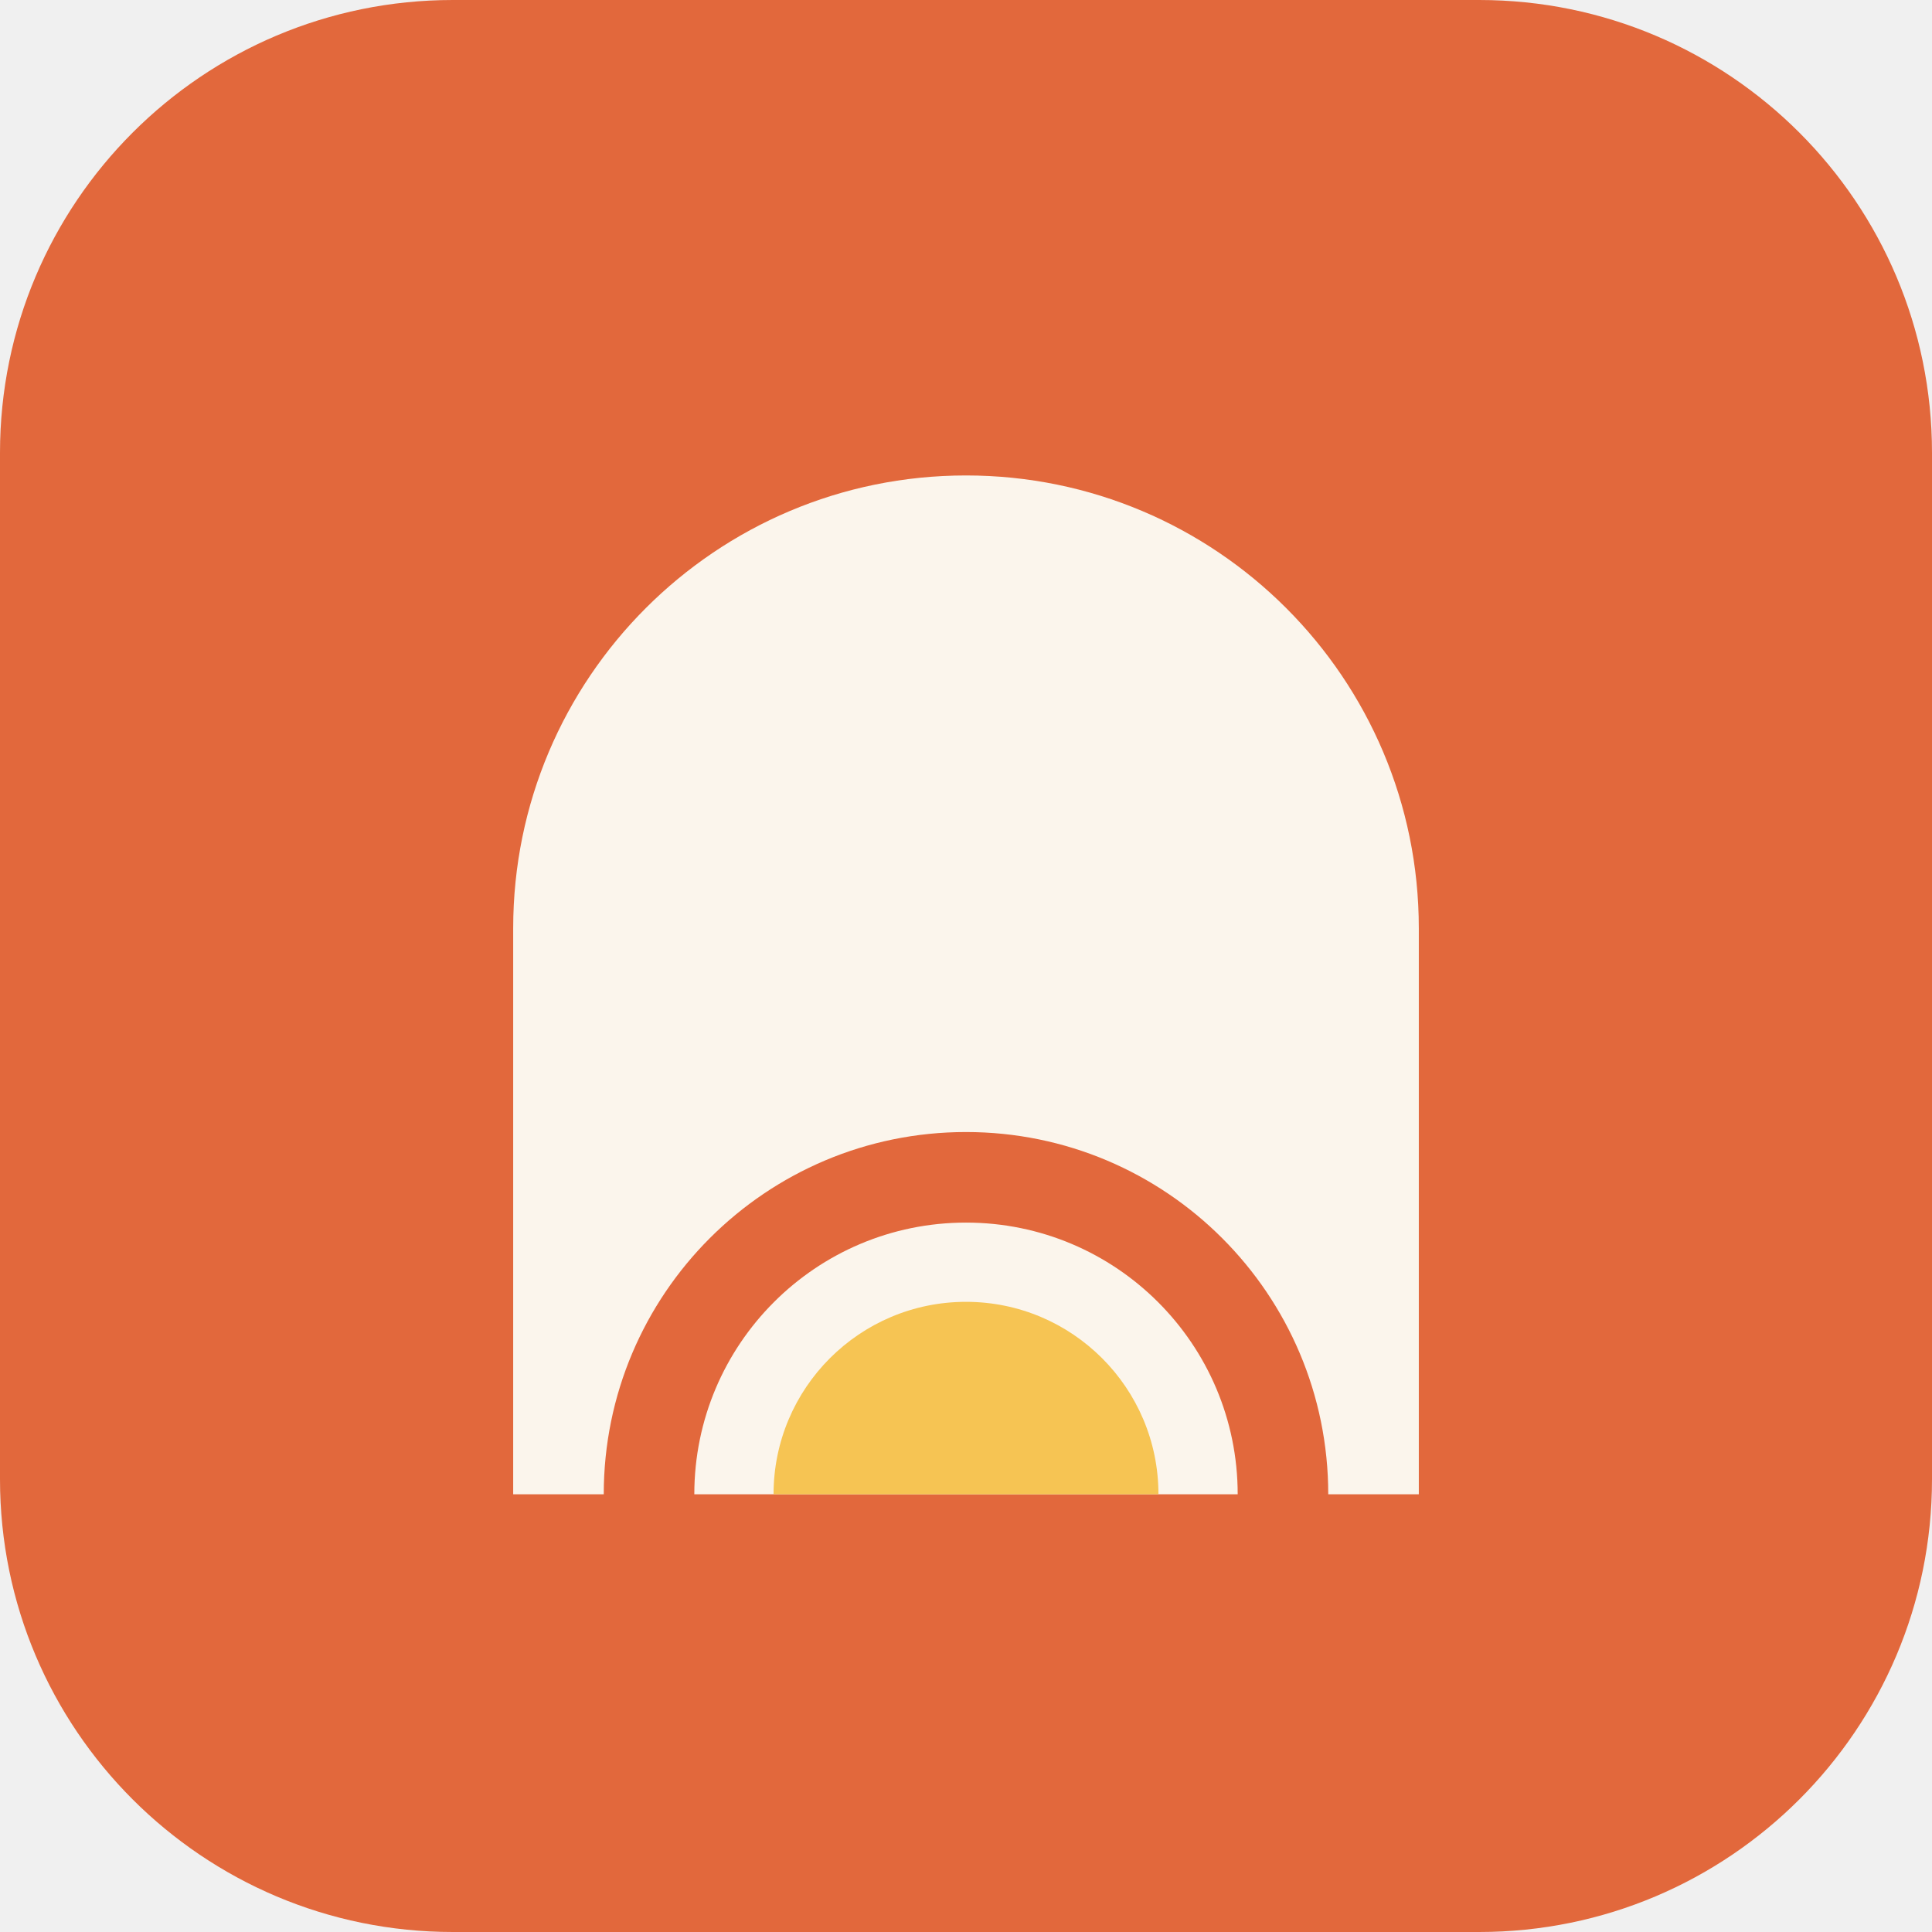
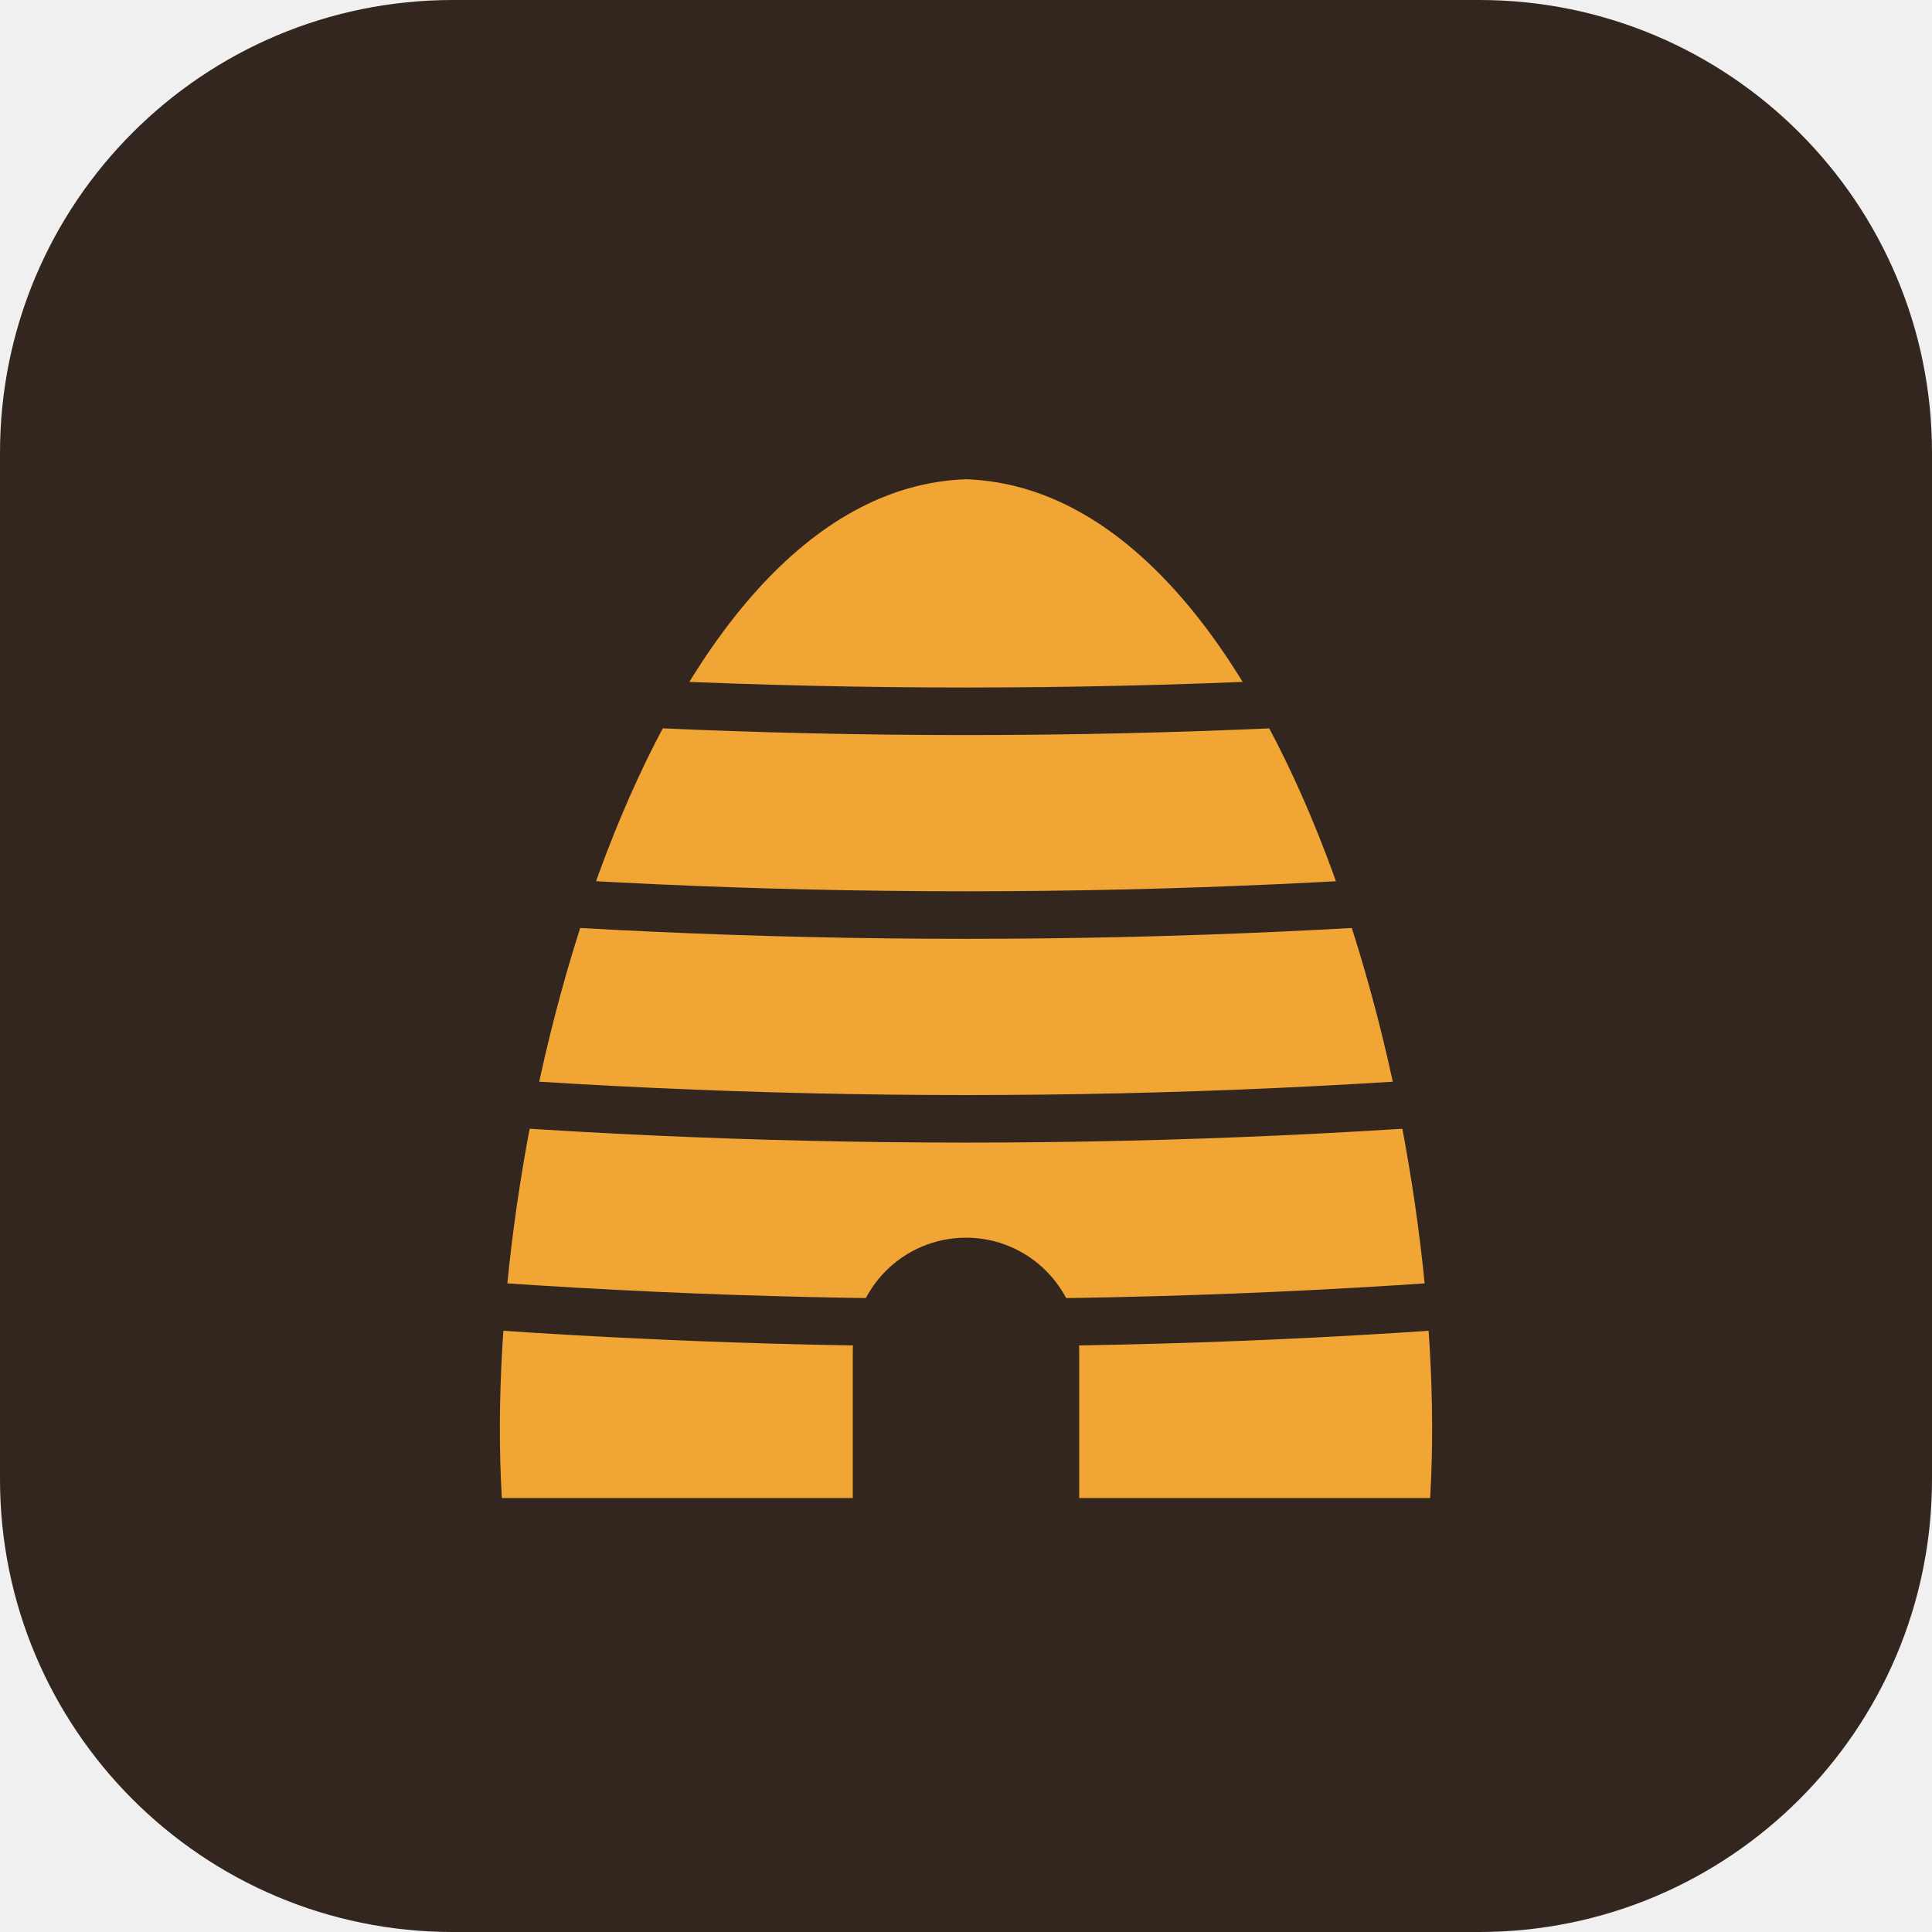
<svg xmlns="http://www.w3.org/2000/svg" viewBox="0 0 512 512" width="512" height="512">
-   <rect width="512" height="512" rx="120" fill="#E2683C" />
-   <g transform="translate(106,96) scale(3)">
-     <path fill-rule="evenodd" fill="#FBF5EC" d="M10 100V50A40 40 0 0 1 90 50V100ZM18 100A32 32 0 0 1 82 100H74A24 24 0 0 0 26 100Z" />
-     <path fill="#F6C453" d="M33 100A17 17 0 0 1 67 100Z" />
+   <rect width="512" height="512" rx="120" fill="#33261F" />
+   <g transform="translate(106,100) scale(3)">
+     <mask id="iF0A53533261F">
+       <rect x="-10" y="-10" width="120" height="120" fill="#fff" />
+       <path d="M-5 27Q50 32 105 27" stroke="#000" stroke-width="4.2" fill="none" />
+       <path d="M-5 45Q50 50 105 45" stroke="#000" stroke-width="4.2" fill="none" />
+       <path d="M-5 63Q50 68 105 63" stroke="#000" stroke-width="4.2" fill="none" />
+       <path d="M-5 81Q50 86 105 81" stroke="#000" stroke-width="4.2" fill="none" />
+       <path d="M40 100V86A10 10 0 0 1 60 86V100Z" fill="#000" />
+     </mask>
+     <path d="M9 99C7 66 22 10 50 9C78 10 93 66 91 99Z" fill="#F0A535" mask="url(#iF0A53533261F)" />
  </g>
</svg>
